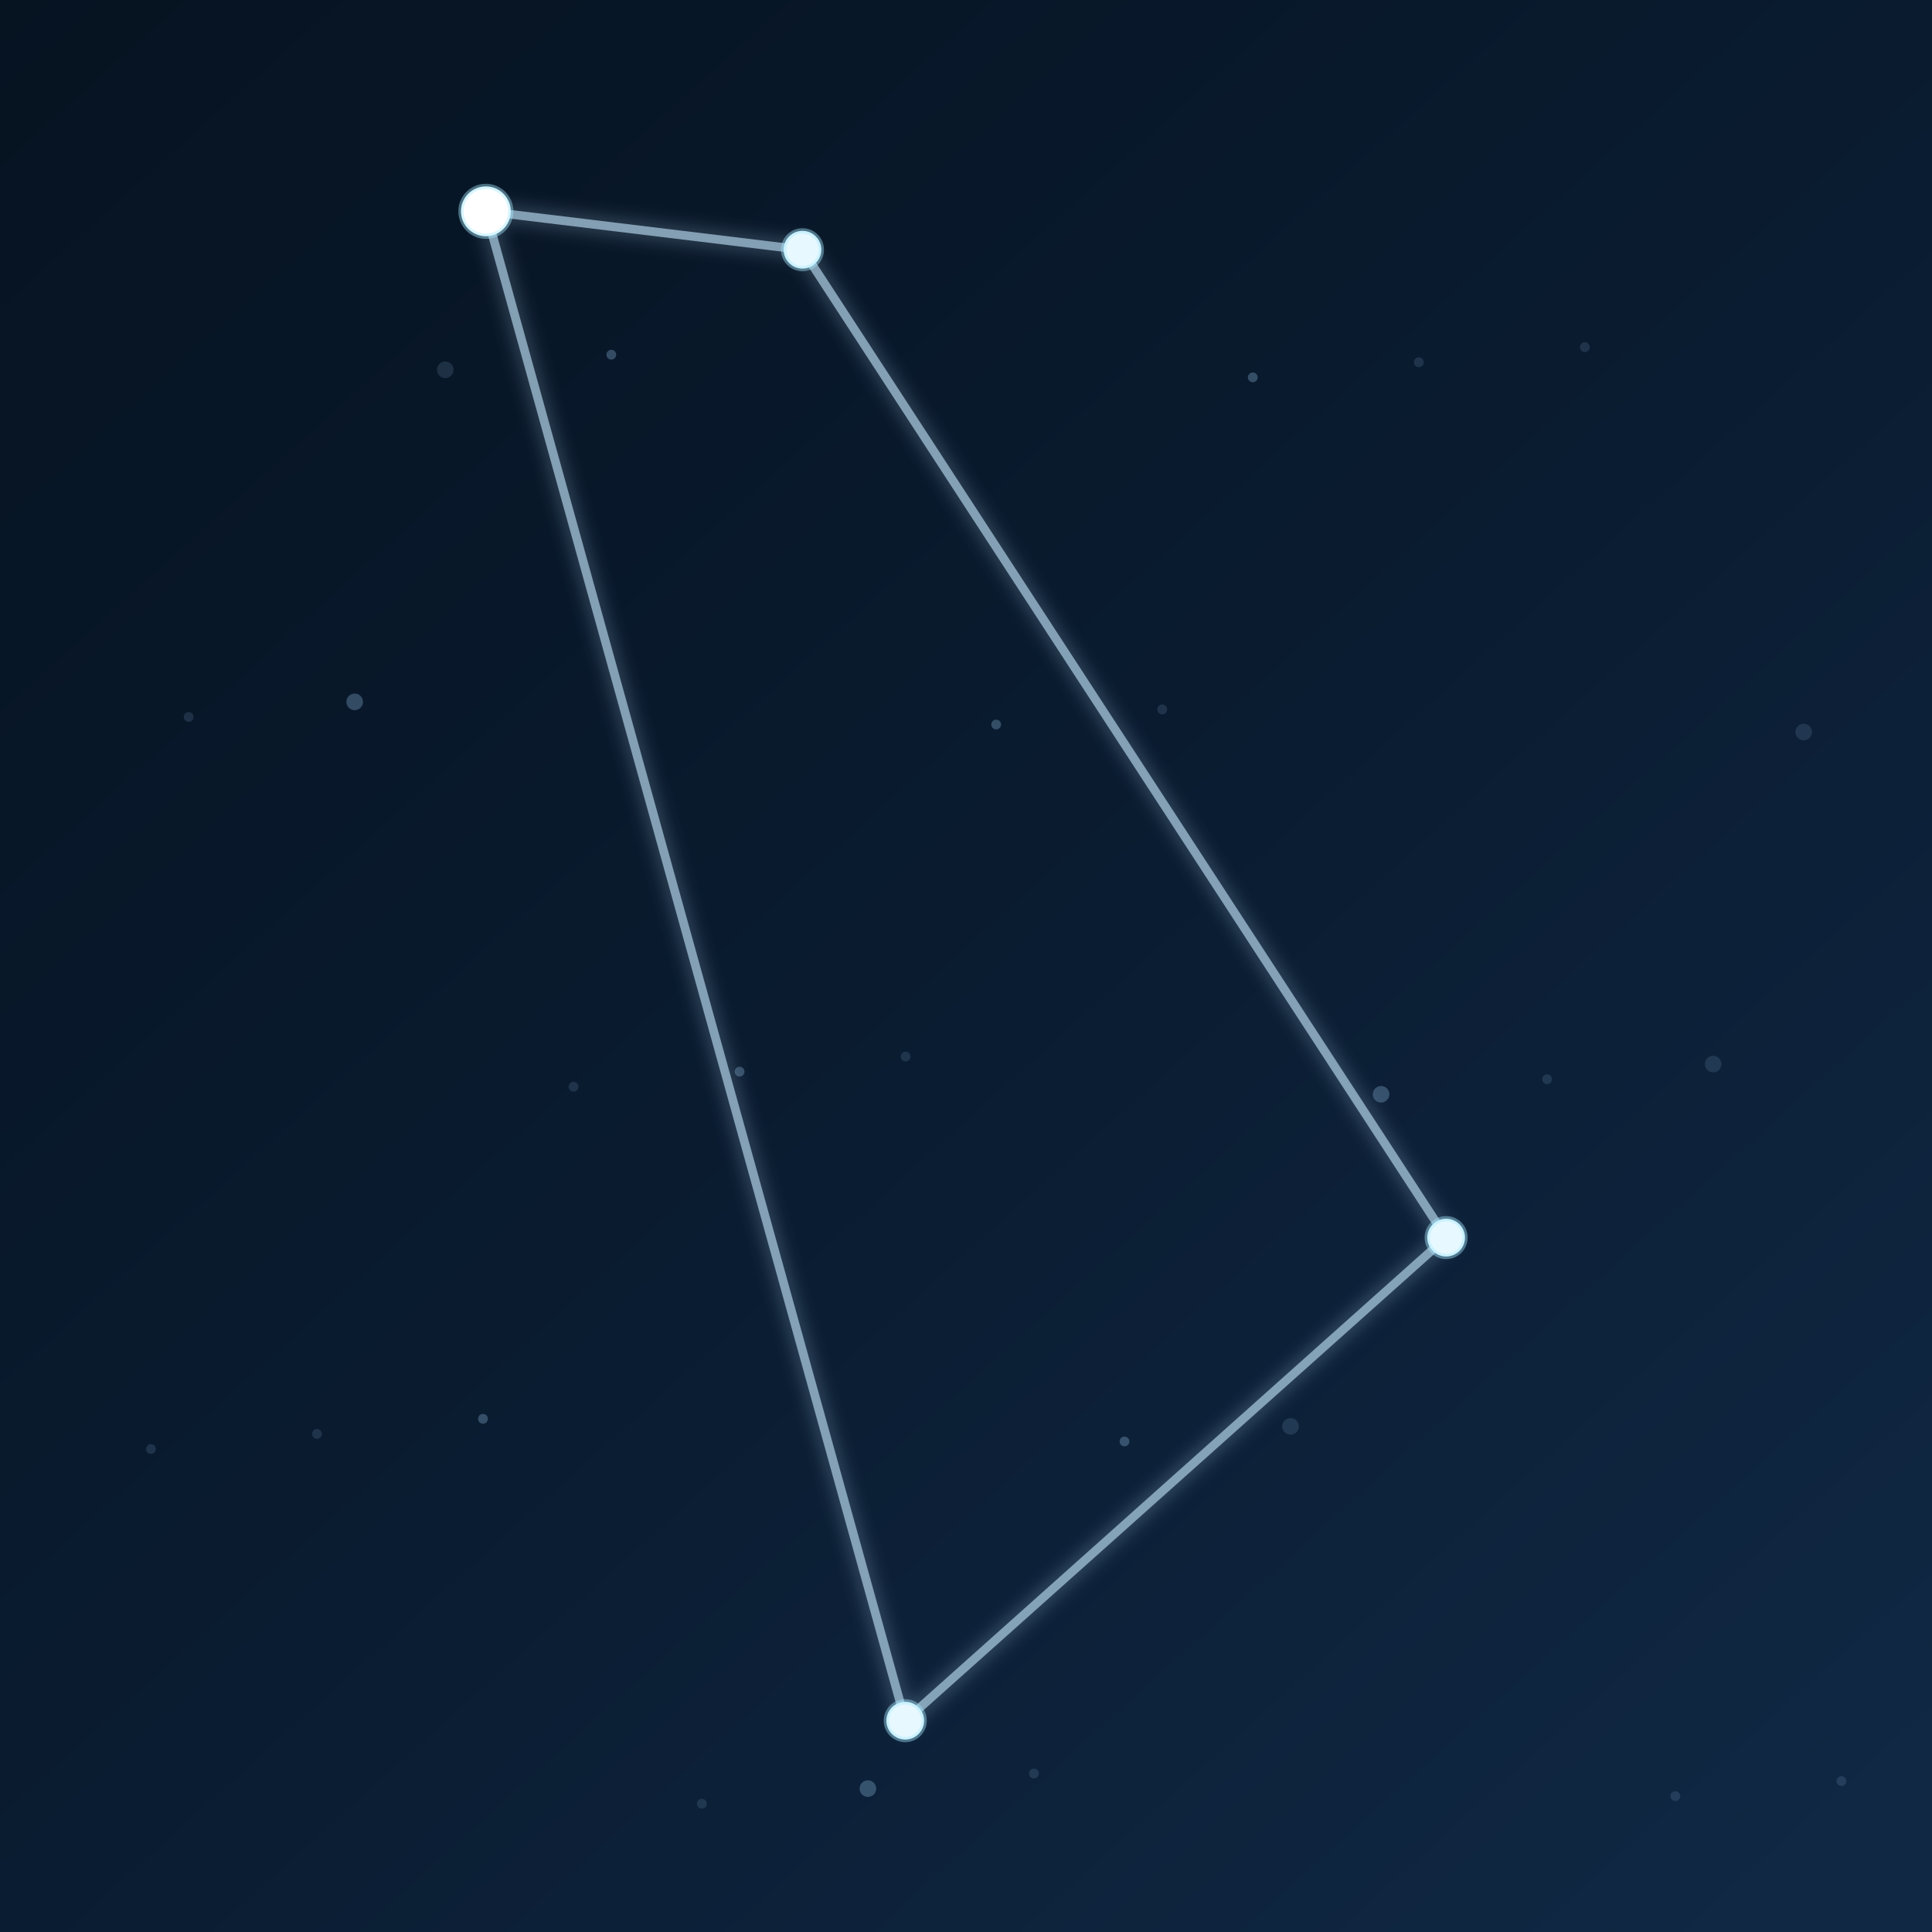
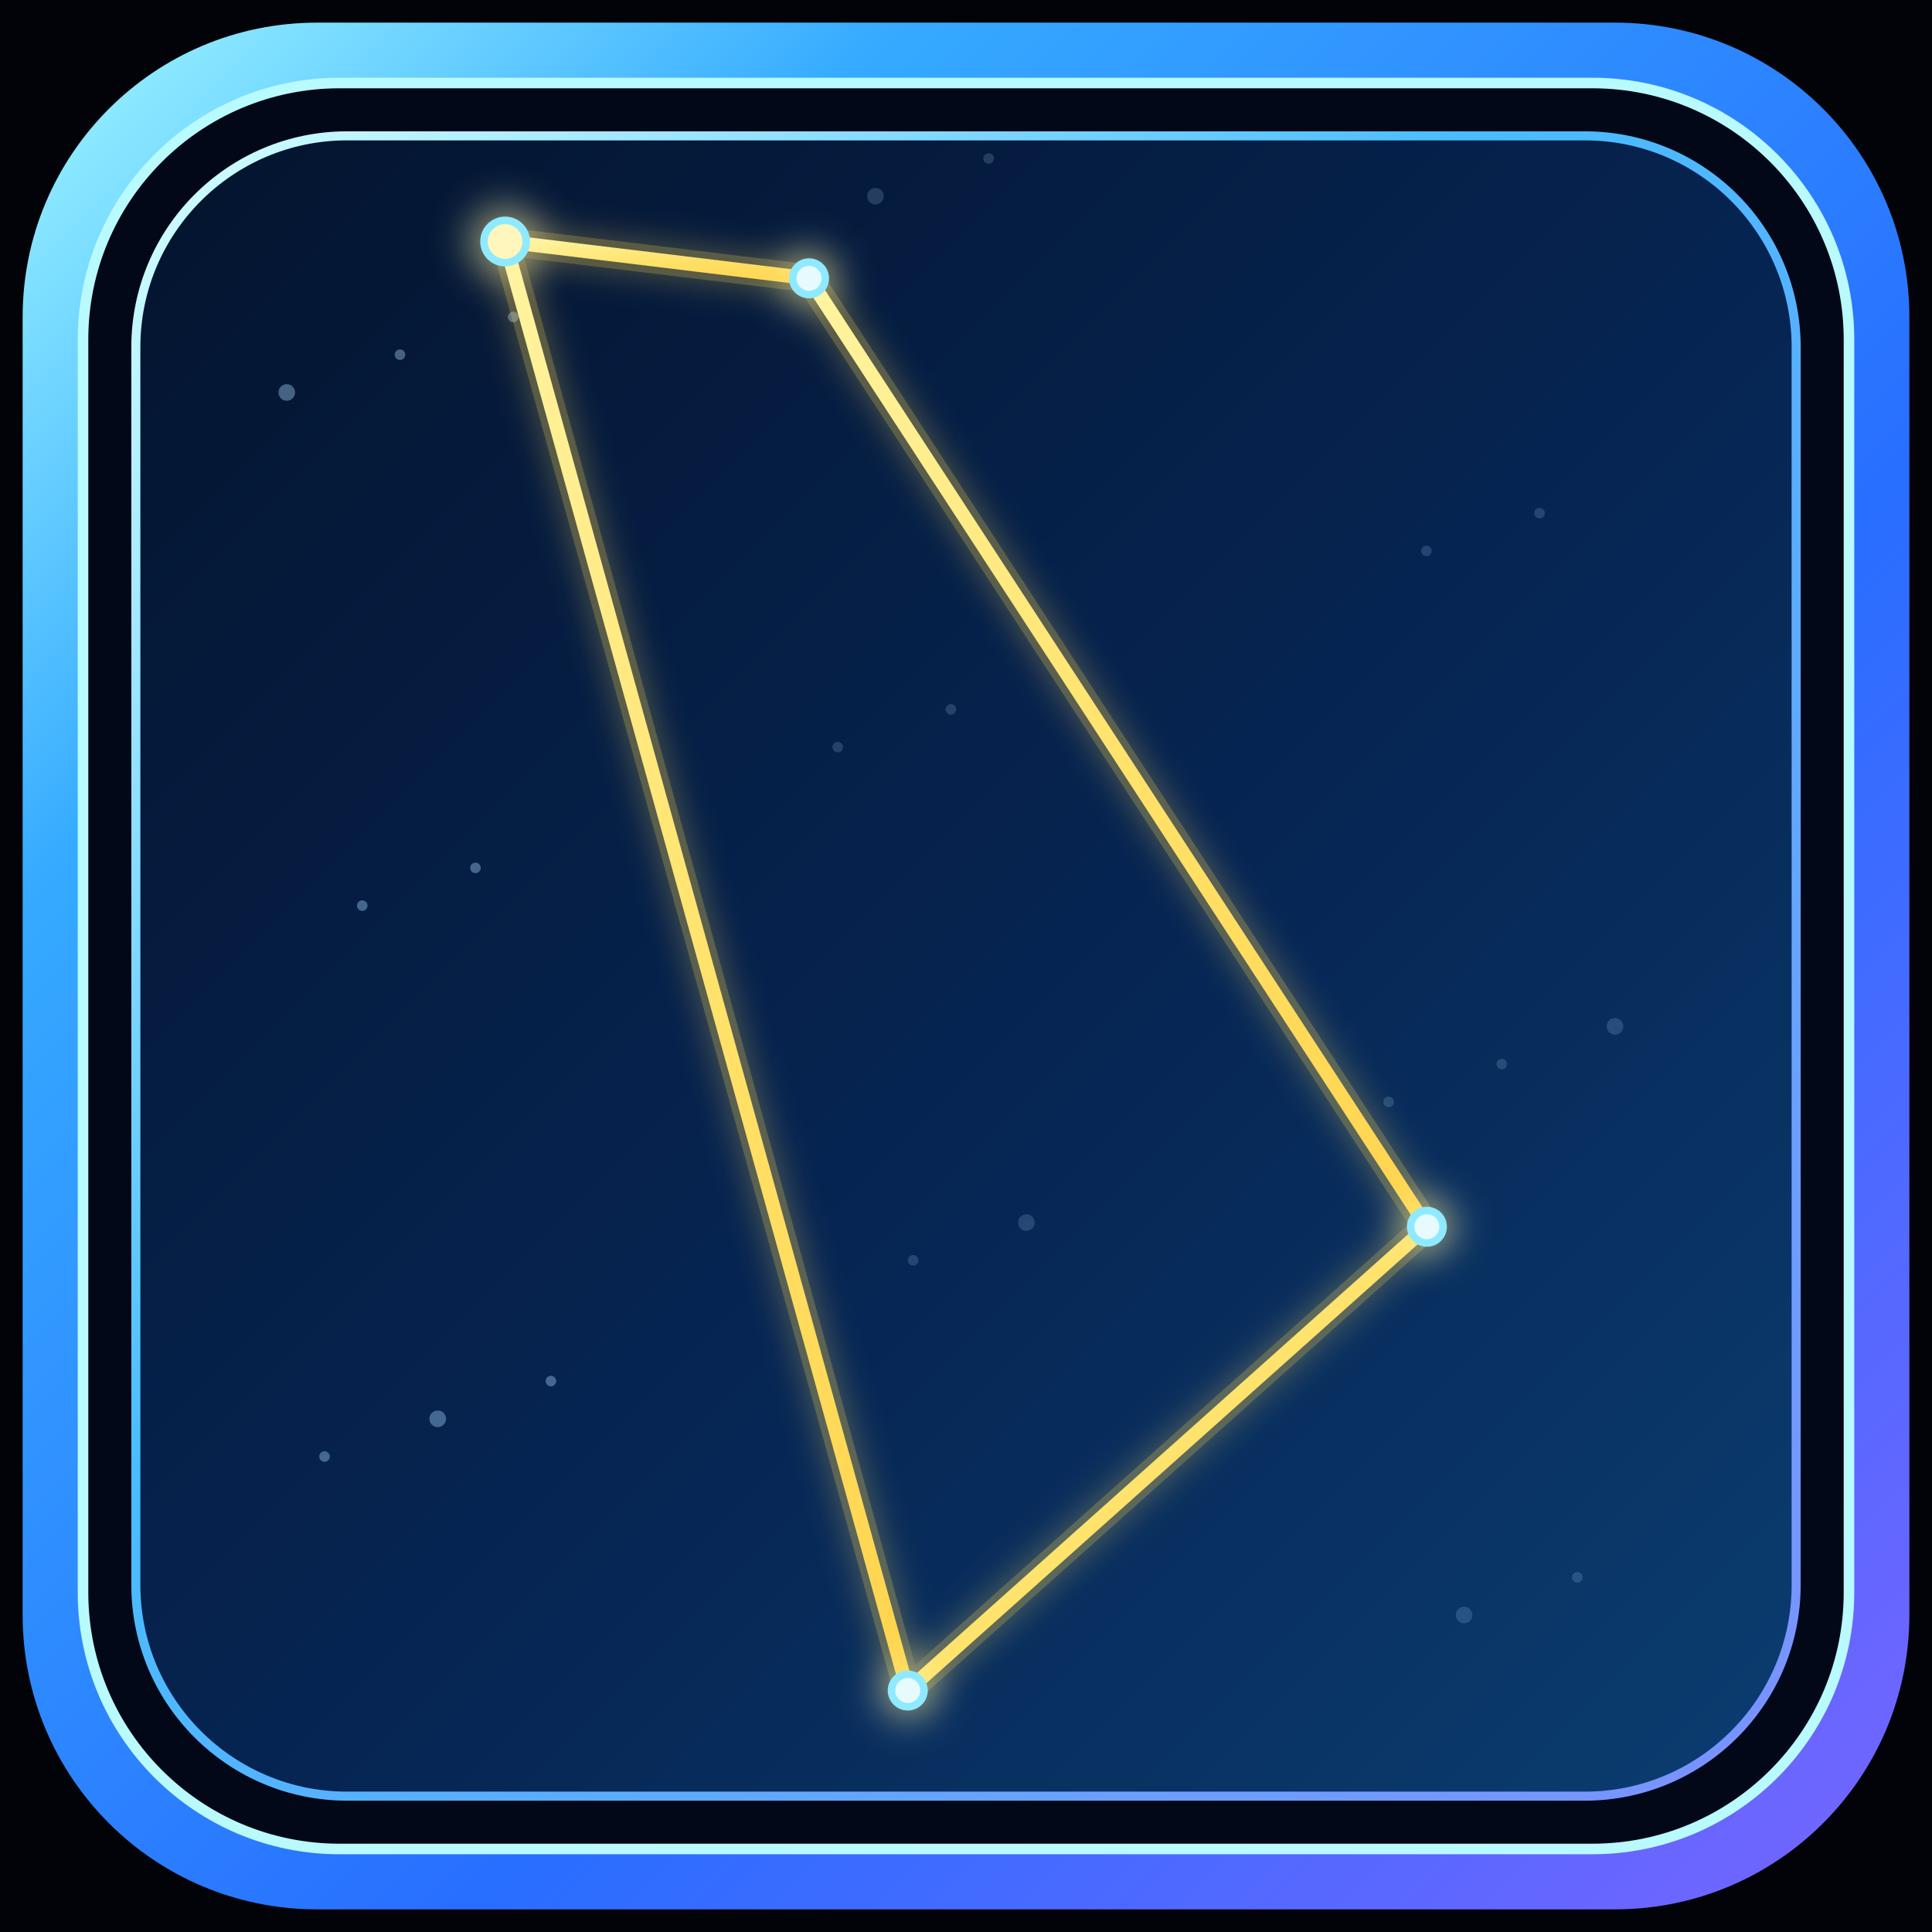
<svg xmlns="http://www.w3.org/2000/svg" width="256" height="256" viewBox="0 0 256 256">
  <defs>
-     <linearGradient id="space" x1="0" y1="0" x2=".9" y2="1">
-       <stop offset="0" stop-color="#061321" />
-       <stop offset=".55" stop-color="#0a1c31" />
-       <stop offset="1" stop-color="#102844" />
+     <linearGradient id="rim" x1="0" y1="0" x2="1" y2="1">
+       <stop offset="0" stop-color="#9ff7ff" />
+       <stop offset=".23" stop-color="#35aaff" />
+       <stop offset=".62" stop-color="#286eff" />
+       <stop offset="1" stop-color="#7864ff" />
    </linearGradient>
-     <filter id="soft" x="-30%" y="-30%" width="160%" height="160%">
-       <feGaussianBlur stdDeviation="1.1" />
+     <linearGradient id="rimInner" x1="0" y1="0" x2="1" y2="1">
+       <stop offset="0" stop-color="#d4ffff" />
+       <stop offset=".4" stop-color="#48bdff" />
+       <stop offset="1" stop-color="#7b91ff" />
+     </linearGradient>
+     <linearGradient id="space" x1="0" y1="0" x2="1" y2="1">
+       <stop offset="0" stop-color="#04142e" />
+       <stop offset=".55" stop-color="#062553" />
+       <stop offset="1" stop-color="#0b3d70" />
+     </linearGradient>
+     <linearGradient id="line" x1="0" y1="0" x2="1" y2="1">
+       <stop offset="0" stop-color="#fff4a1" />
+       <stop offset=".52" stop-color="#ffe26a" />
+       <stop offset="1" stop-color="#ffd44d" />
+     </linearGradient>
+     <filter id="lineGlow" x="-40%" y="-40%" width="180%" height="180%">
+       <feGaussianBlur stdDeviation="2.2" result="blur" />
+       <feMerge>
+         <feMergeNode in="blur" />
+         <feMergeNode in="SourceGraphic" />
+       </feMerge>
+     </filter>
+     <filter id="starGlow" x="-100%" y="-100%" width="300%" height="300%">
+       <feGaussianBlur stdDeviation="2.4" />
    </filter>
  </defs>
-   <rect width="256" height="256" fill="url(#space)" />
-   <circle cx="183" cy="145" r="1.1" fill="#91bce1" opacity="0.32" />
-   <circle cx="20" cy="192" r="0.65" fill="#91bce1" opacity="0.16" />
-   <circle cx="93" cy="239" r="0.65" fill="#91bce1" opacity="0.16" />
-   <circle cx="166" cy="50" r="0.65" fill="#91bce1" opacity="0.32" />
-   <circle cx="239" cy="97" r="1.1" fill="#91bce1" opacity="0.16" />
-   <circle cx="76" cy="144" r="0.65" fill="#91bce1" opacity="0.16" />
-   <circle cx="149" cy="191" r="0.65" fill="#91bce1" opacity="0.32" />
-   <circle cx="222" cy="238" r="0.65" fill="#91bce1" opacity="0.16" />
-   <circle cx="59" cy="49" r="1.1" fill="#91bce1" opacity="0.16" />
-   <circle cx="132" cy="96" r="0.65" fill="#91bce1" opacity="0.32" />
-   <circle cx="205" cy="143" r="0.65" fill="#91bce1" opacity="0.16" />
-   <circle cx="42" cy="190" r="0.65" fill="#91bce1" opacity="0.16" />
-   <circle cx="115" cy="237" r="1.1" fill="#91bce1" opacity="0.32" />
-   <circle cx="188" cy="48" r="0.65" fill="#91bce1" opacity="0.16" />
-   <circle cx="25" cy="95" r="0.65" fill="#91bce1" opacity="0.16" />
-   <circle cx="98" cy="142" r="0.65" fill="#91bce1" opacity="0.32" />
-   <circle cx="171" cy="189" r="1.1" fill="#91bce1" opacity="0.16" />
-   <circle cx="244" cy="236" r="0.65" fill="#91bce1" opacity="0.16" />
-   <circle cx="81" cy="47" r="0.65" fill="#91bce1" opacity="0.32" />
-   <circle cx="154" cy="94" r="0.65" fill="#91bce1" opacity="0.16" />
-   <circle cx="227" cy="141" r="1.1" fill="#91bce1" opacity="0.16" />
-   <circle cx="64" cy="188" r="0.65" fill="#91bce1" opacity="0.32" />
-   <circle cx="137" cy="235" r="0.65" fill="#91bce1" opacity="0.16" />
-   <circle cx="210" cy="46" r="0.65" fill="#91bce1" opacity="0.16" />
-   <circle cx="47" cy="93" r="1.1" fill="#91bce1" opacity="0.32" />
-   <circle cx="120" cy="140" r="0.65" fill="#91bce1" opacity="0.16" />
-   <g fill="none" stroke="#a7c7df" stroke-opacity=".27" stroke-width="2.2" stroke-linecap="round" stroke-linejoin="round" filter="url(#soft)">
-     <line x1="64.38" y1="28.00" x2="106.33" y2="33.09" />
-     <line x1="64.38" y1="28.00" x2="119.95" y2="228.00" />
-     <line x1="106.33" y1="33.09" x2="191.62" y2="163.99" />
-     <line x1="191.62" y1="163.99" x2="119.95" y2="228.00" />
+   <rect width="256" height="256" rx="0" fill="#010308" />
+   <rect x="3" y="3" width="250" height="250" rx="39" fill="url(#rim)" />
+   <rect x="11" y="11" width="234" height="234" rx="34" fill="#020817" stroke="#b9faff" stroke-width="1.4" />
+   <rect x="18" y="18" width="220" height="220" rx="28" fill="url(#space)" stroke="url(#rimInner)" stroke-width="1.2" />
+   <circle cx="38" cy="52" r="1.1" fill="#9ec9f0" opacity="0.42" />
+   <circle cx="111" cy="99" r="0.7" fill="#9ec9f0" opacity="0.2" />
+   <circle cx="184" cy="146" r="0.7" fill="#9ec9f0" opacity="0.2" />
+   <circle cx="43" cy="193" r="0.7" fill="#9ec9f0" opacity="0.42" />
+   <circle cx="116" cy="26" r="1.1" fill="#9ec9f0" opacity="0.2" />
+   <circle cx="189" cy="73" r="0.7" fill="#9ec9f0" opacity="0.2" />
+   <circle cx="48" cy="120" r="0.7" fill="#9ec9f0" opacity="0.42" />
+   <circle cx="121" cy="167" r="0.7" fill="#9ec9f0" opacity="0.2" />
+   <circle cx="194" cy="214" r="1.1" fill="#9ec9f0" opacity="0.2" />
+   <circle cx="53" cy="47" r="0.7" fill="#9ec9f0" opacity="0.42" />
+   <circle cx="126" cy="94" r="0.7" fill="#9ec9f0" opacity="0.2" />
+   <circle cx="199" cy="141" r="0.7" fill="#9ec9f0" opacity="0.2" />
+   <circle cx="58" cy="188" r="1.1" fill="#9ec9f0" opacity="0.42" />
+   <circle cx="131" cy="21" r="0.7" fill="#9ec9f0" opacity="0.2" />
+   <circle cx="204" cy="68" r="0.7" fill="#9ec9f0" opacity="0.2" />
+   <circle cx="63" cy="115" r="0.7" fill="#9ec9f0" opacity="0.42" />
+   <circle cx="136" cy="162" r="1.1" fill="#9ec9f0" opacity="0.2" />
+   <circle cx="209" cy="209" r="0.7" fill="#9ec9f0" opacity="0.2" />
+   <circle cx="68" cy="42" r="0.7" fill="#9ec9f0" opacity="0.42" />
+   <circle cx="141" cy="89" r="0.7" fill="#9ec9f0" opacity="0.2" />
+   <circle cx="214" cy="136" r="1.1" fill="#9ec9f0" opacity="0.2" />
+   <circle cx="73" cy="183" r="0.7" fill="#9ec9f0" opacity="0.42" />
+   <g fill="none" stroke="#ffd957" stroke-width="3.7" stroke-linecap="round" stroke-linejoin="round" opacity=".34" filter="url(#lineGlow)">
+     <line x1="66.93" y1="32.00" x2="107.20" y2="36.88" />
+     <line x1="66.93" y1="32.00" x2="120.28" y2="224.00" />
+     <line x1="107.20" y1="36.88" x2="189.07" y2="162.55" />
+     <line x1="189.07" y1="162.55" x2="120.28" y2="224.00" />
  </g>
-   <g fill="none" stroke="#b6d7ec" stroke-opacity=".65" stroke-width="1.15" stroke-linecap="round" stroke-linejoin="round">
-     <line x1="64.38" y1="28.00" x2="106.33" y2="33.09" />
-     <line x1="64.38" y1="28.00" x2="119.95" y2="228.00" />
-     <line x1="106.33" y1="33.09" x2="191.62" y2="163.99" />
-     <line x1="191.62" y1="163.99" x2="119.95" y2="228.00" />
+   <g fill="none" stroke="url(#line)" stroke-width="1.85" stroke-linecap="round" stroke-linejoin="round">
+     <line x1="66.93" y1="32.00" x2="107.20" y2="36.88" />
+     <line x1="66.93" y1="32.00" x2="120.28" y2="224.00" />
+     <line x1="107.20" y1="36.88" x2="189.07" y2="162.55" />
+     <line x1="189.07" y1="162.55" x2="120.28" y2="224.00" />
  </g>
-   <circle cx="64.38" cy="28.00" r="3.3" fill="#ffffff" stroke="#a5e9ff" stroke-opacity=".42" stroke-width=".7" />
-   <circle cx="106.33" cy="33.09" r="2.5" fill="#e7f8ff" stroke="#a5e9ff" stroke-opacity=".42" stroke-width=".7" />
-   <circle cx="191.62" cy="163.99" r="2.5" fill="#e7f8ff" stroke="#a5e9ff" stroke-opacity=".42" stroke-width=".7" />
-   <circle cx="119.95" cy="228.00" r="2.5" fill="#e7f8ff" stroke="#a5e9ff" stroke-opacity=".42" stroke-width=".7" />
+   <g>
+     <circle cx="66.93" cy="32.00" r="5.1" fill="#fff5a8" opacity=".45" filter="url(#starGlow)" />
+     <circle cx="66.93" cy="32.00" r="2.8" fill="#fff6bd" stroke="#8feaff" stroke-width="1.0" />
+   </g>
+   <g>
+     <circle cx="107.20" cy="36.88" r="4" fill="#fff5a8" opacity=".45" filter="url(#starGlow)" />
+     <circle cx="107.20" cy="36.88" r="2.15" fill="#e7fbff" stroke="#8feaff" stroke-width="1.0" />
+   </g>
+   <g>
+     <circle cx="189.07" cy="162.55" r="4" fill="#fff5a8" opacity=".45" filter="url(#starGlow)" />
+     <circle cx="189.07" cy="162.55" r="2.15" fill="#e7fbff" stroke="#8feaff" stroke-width="1.0" />
+   </g>
+   <g>
+     <circle cx="120.28" cy="224.00" r="4" fill="#fff5a8" opacity=".45" filter="url(#starGlow)" />
+     <circle cx="120.28" cy="224.00" r="2.15" fill="#e7fbff" stroke="#8feaff" stroke-width="1.0" />
+   </g>
</svg>
